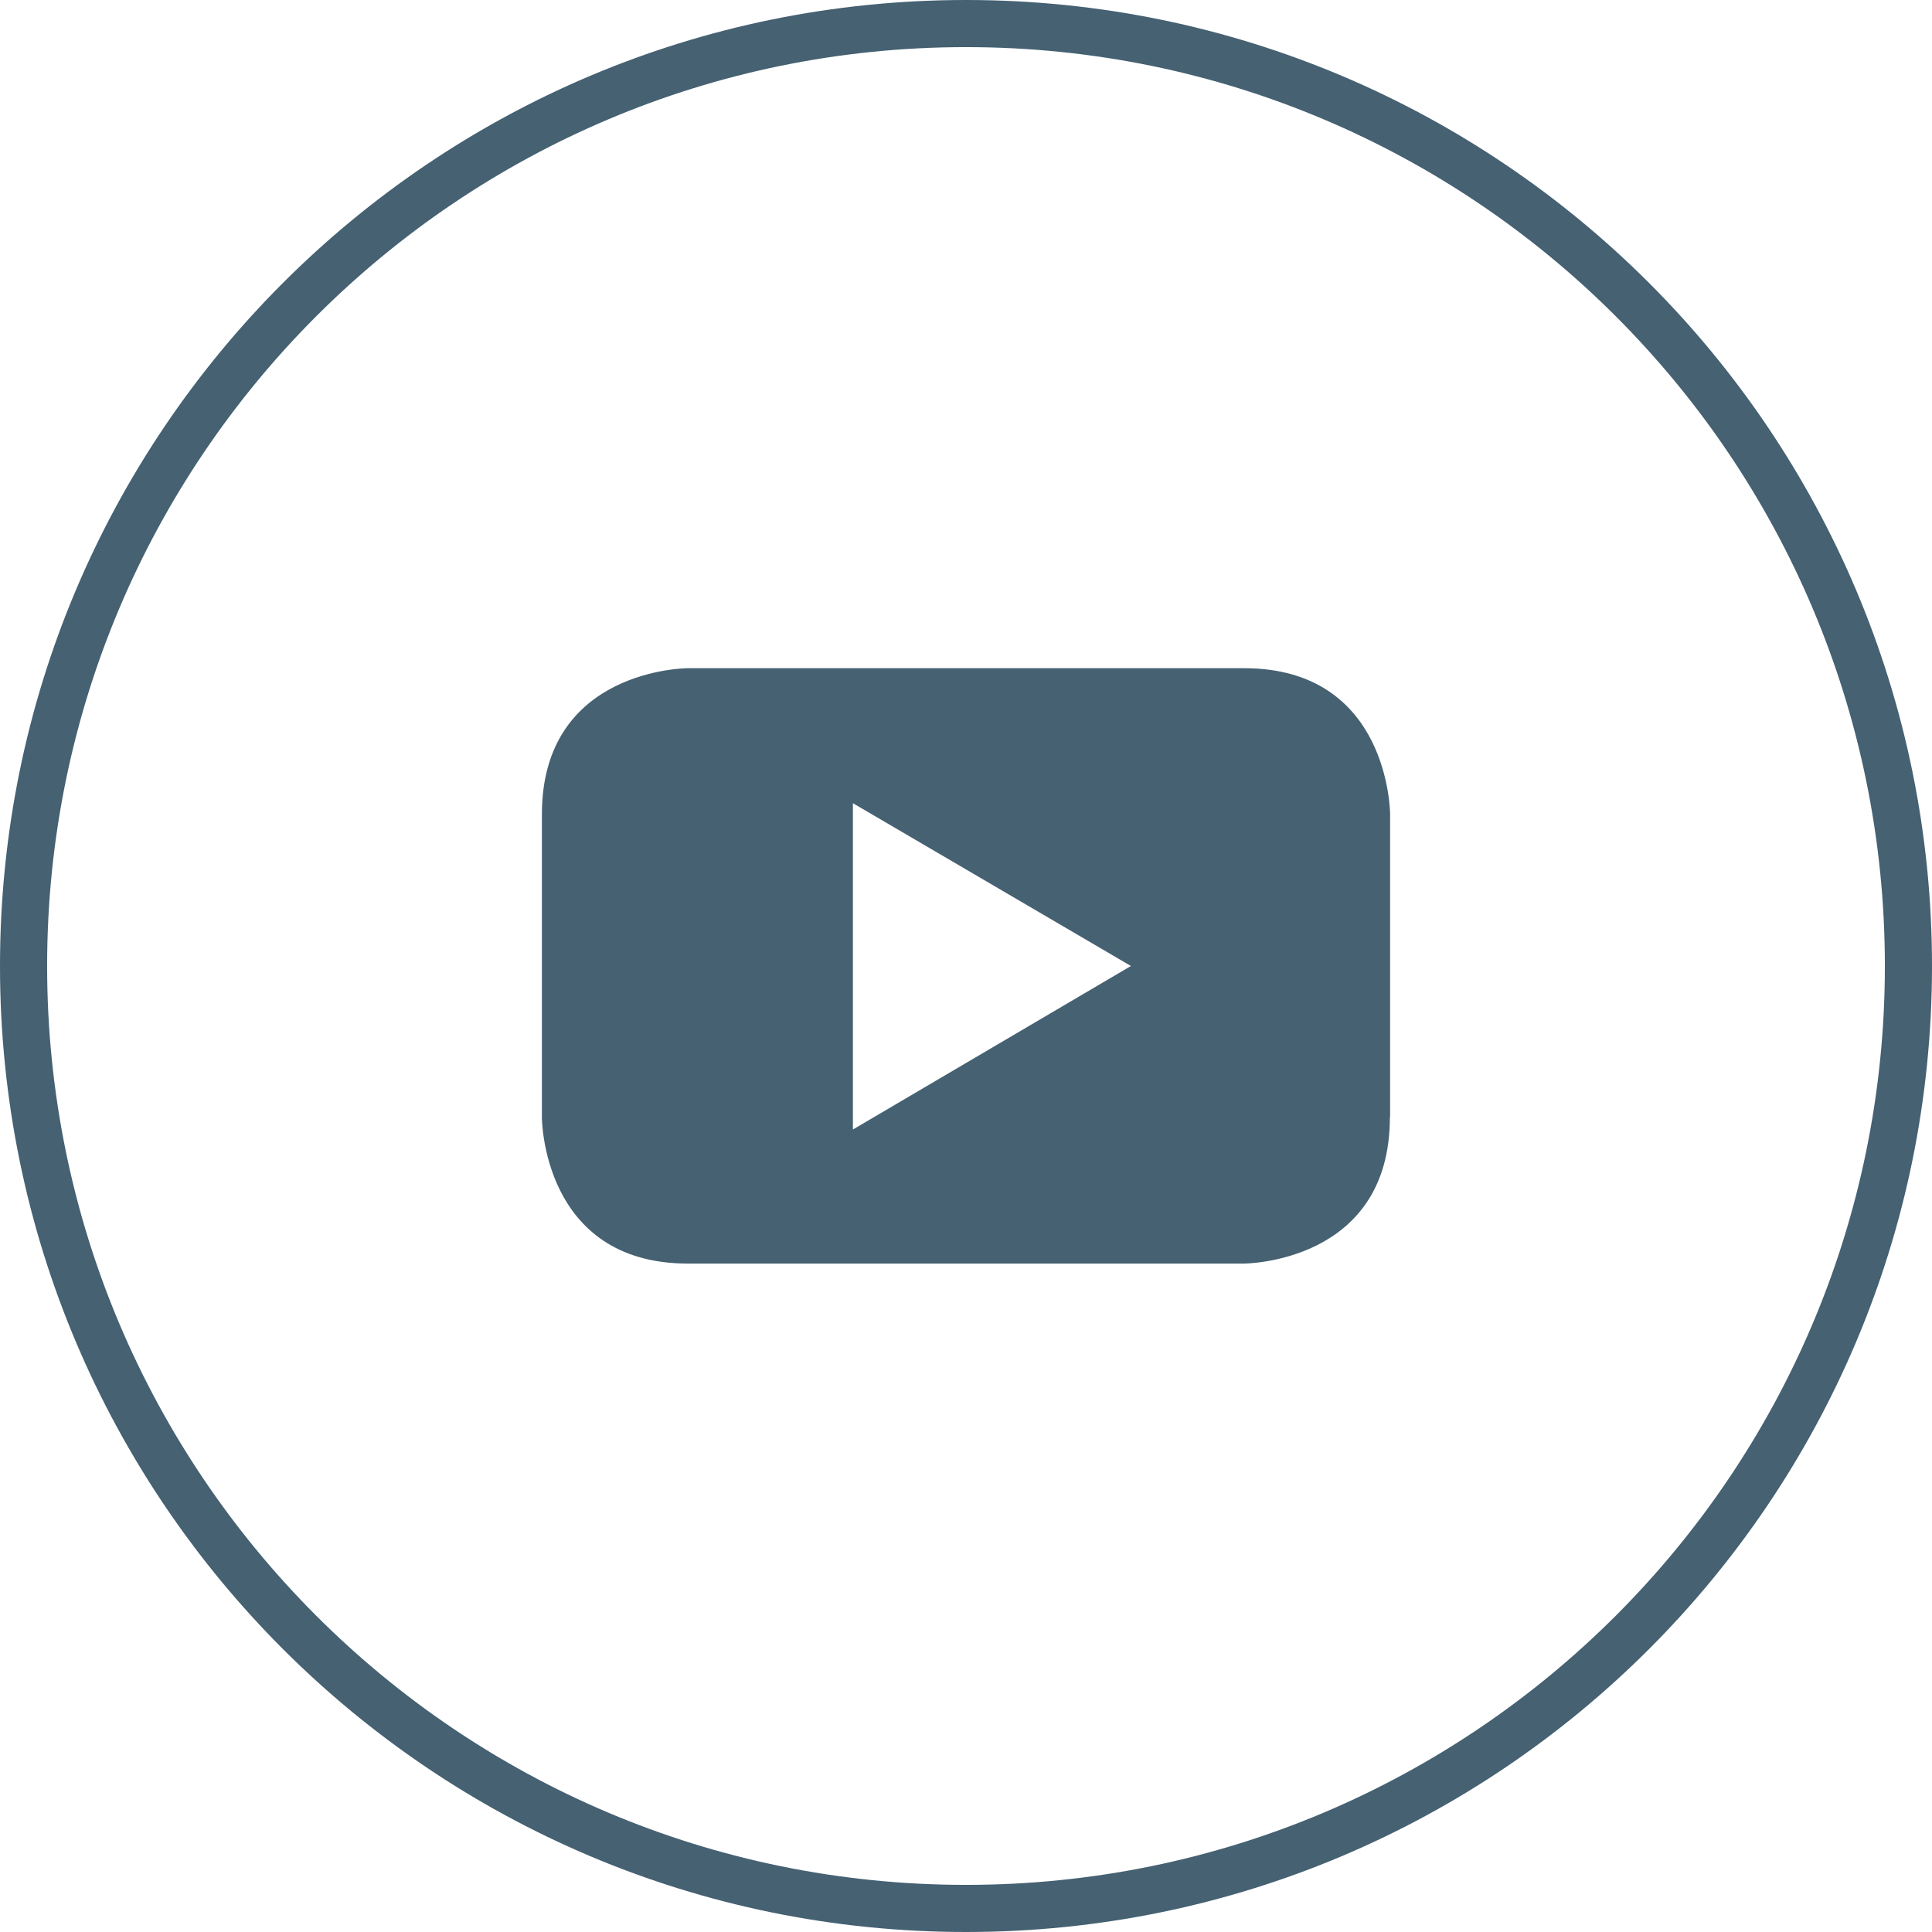
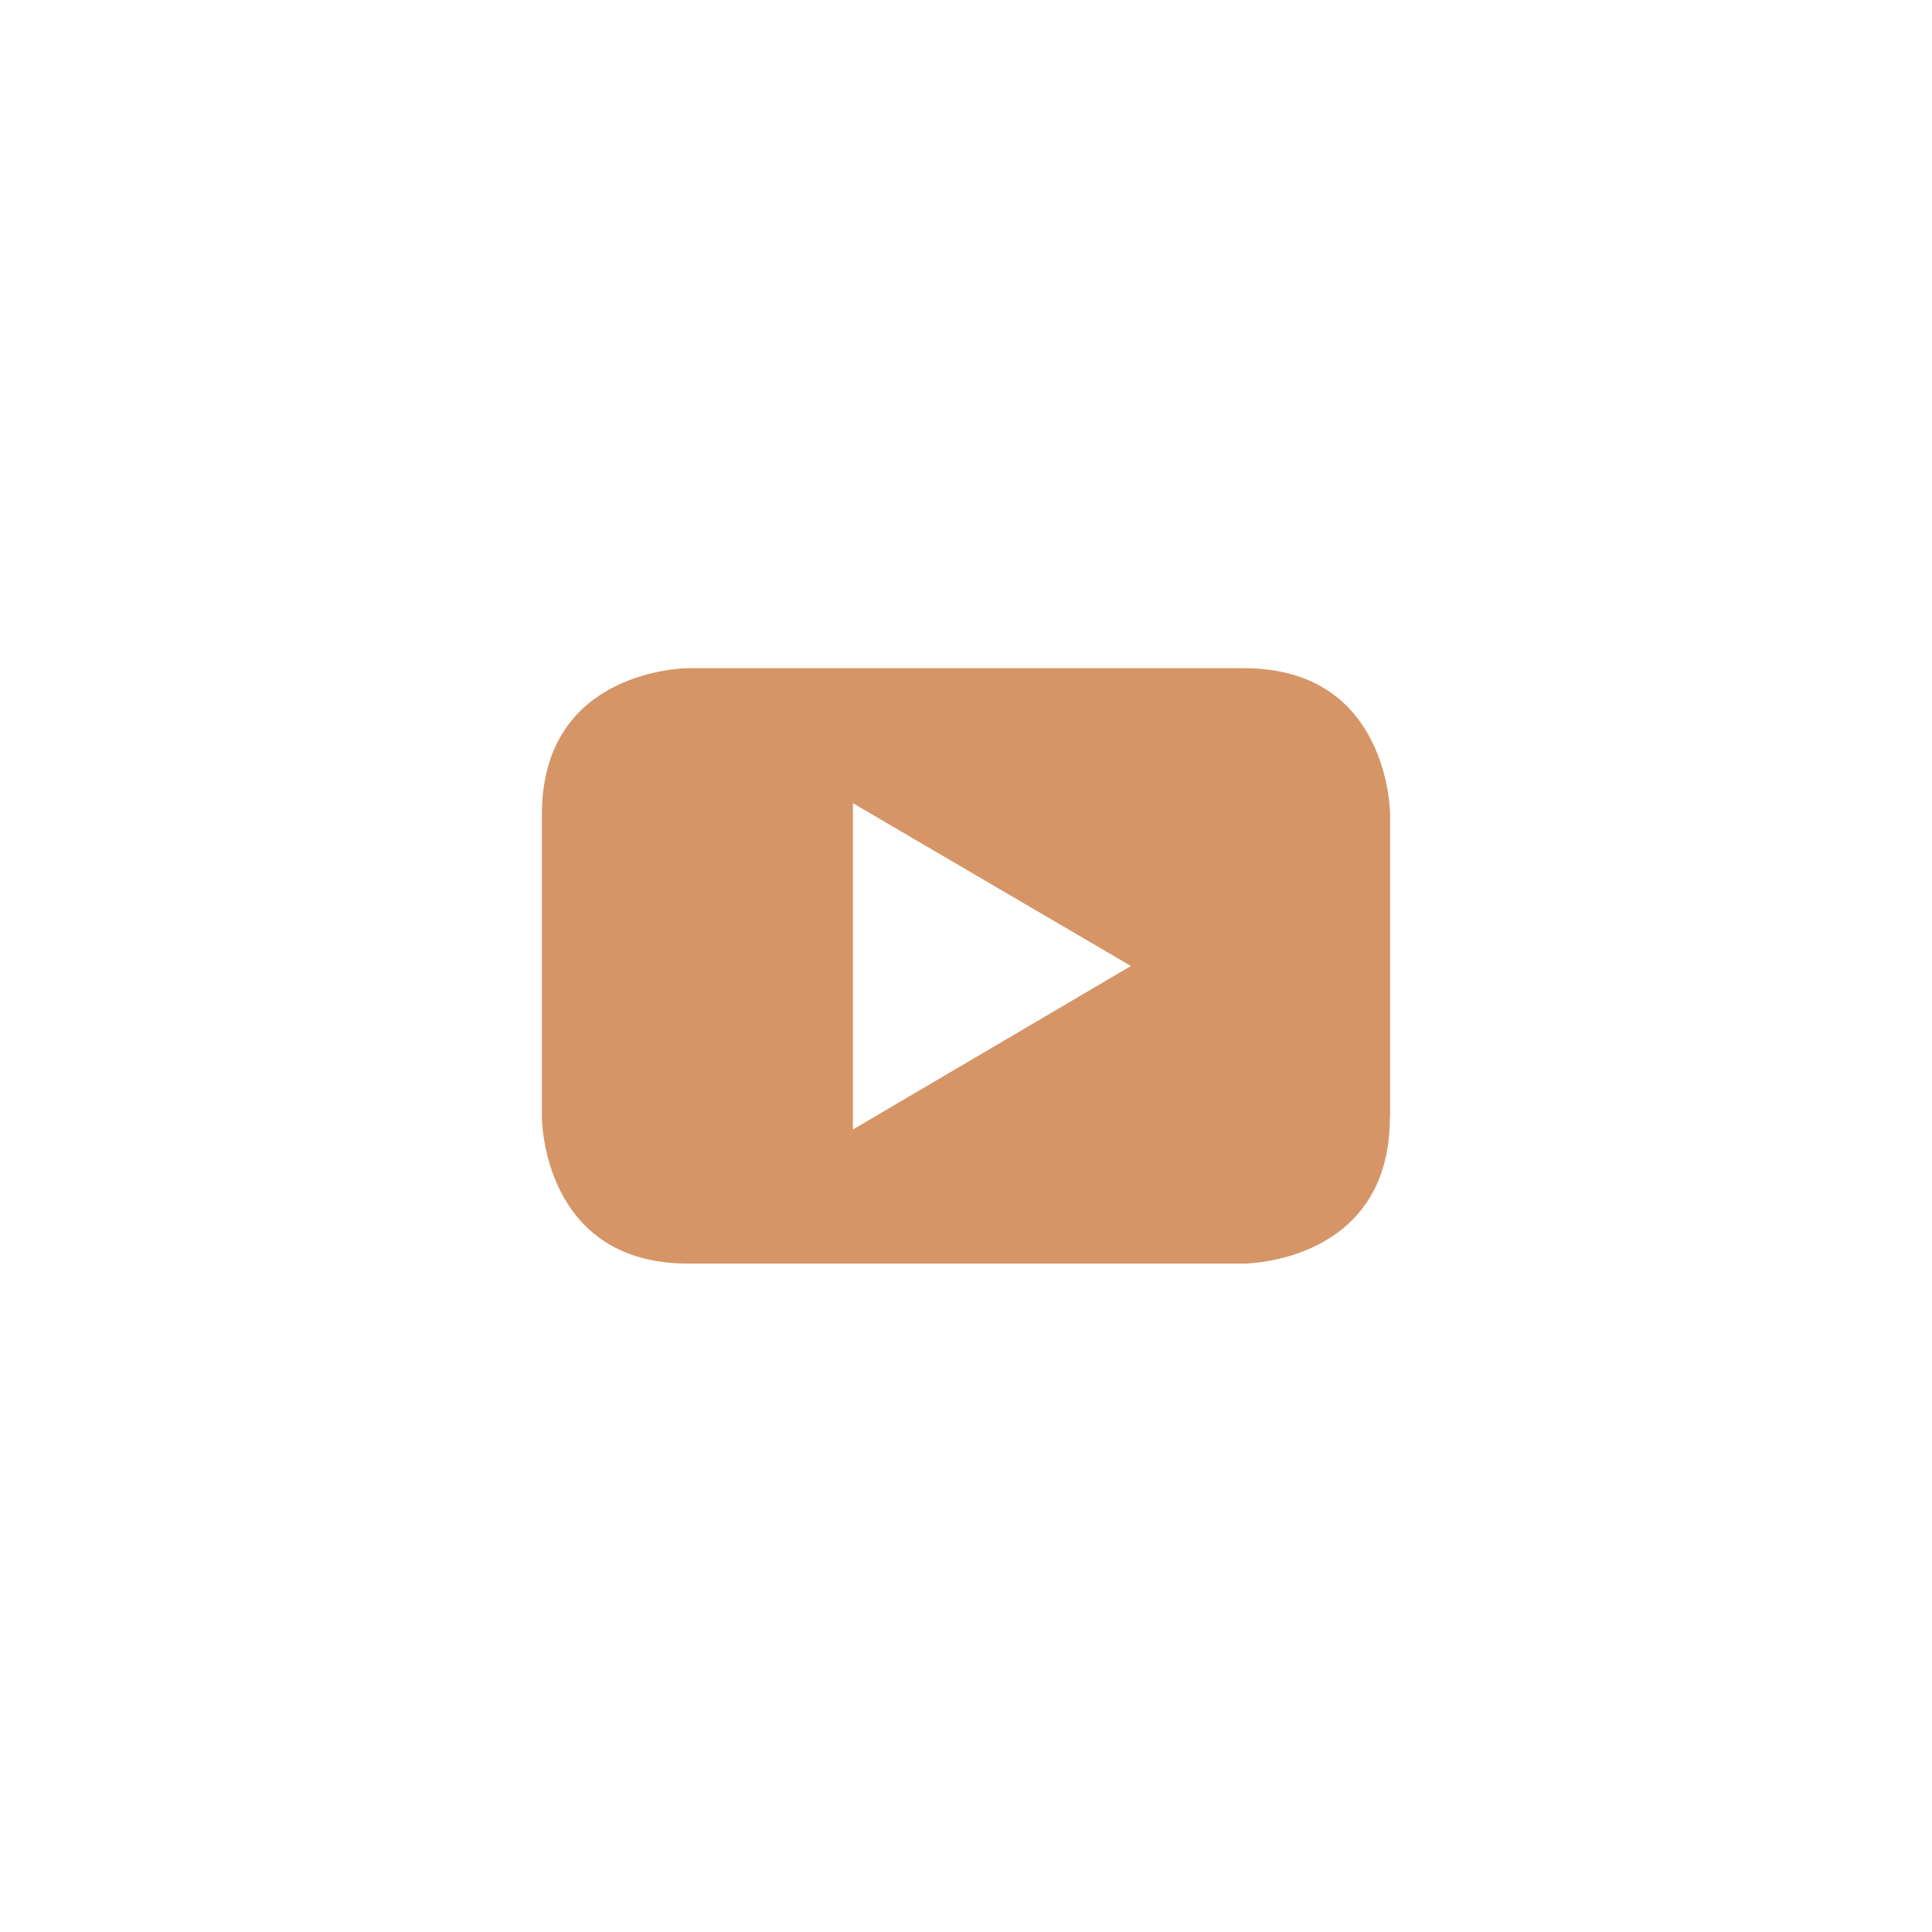
<svg xmlns="http://www.w3.org/2000/svg" viewBox="0 0 82 82">
-   <g fill="#456172">
-     <path d="m41 82a41 41 0 1 1 41-41 41 41 0 0 1 -41 41zm0-80a39 39 0 1 0 39 39 39 39 0 0 0 -39-39z" />
+   <g fill="#D59567">
    <path d="m48 41-11.8 6.94v-13.85zm11 6.42v-12.86s0-6.2-6.2-6.2h-23.6s-6.2 0-6.2 6.2v12.87s0 6.2 6.2 6.2h23.59s6.2 0 6.2-6.2" />
  </g>
</svg>
